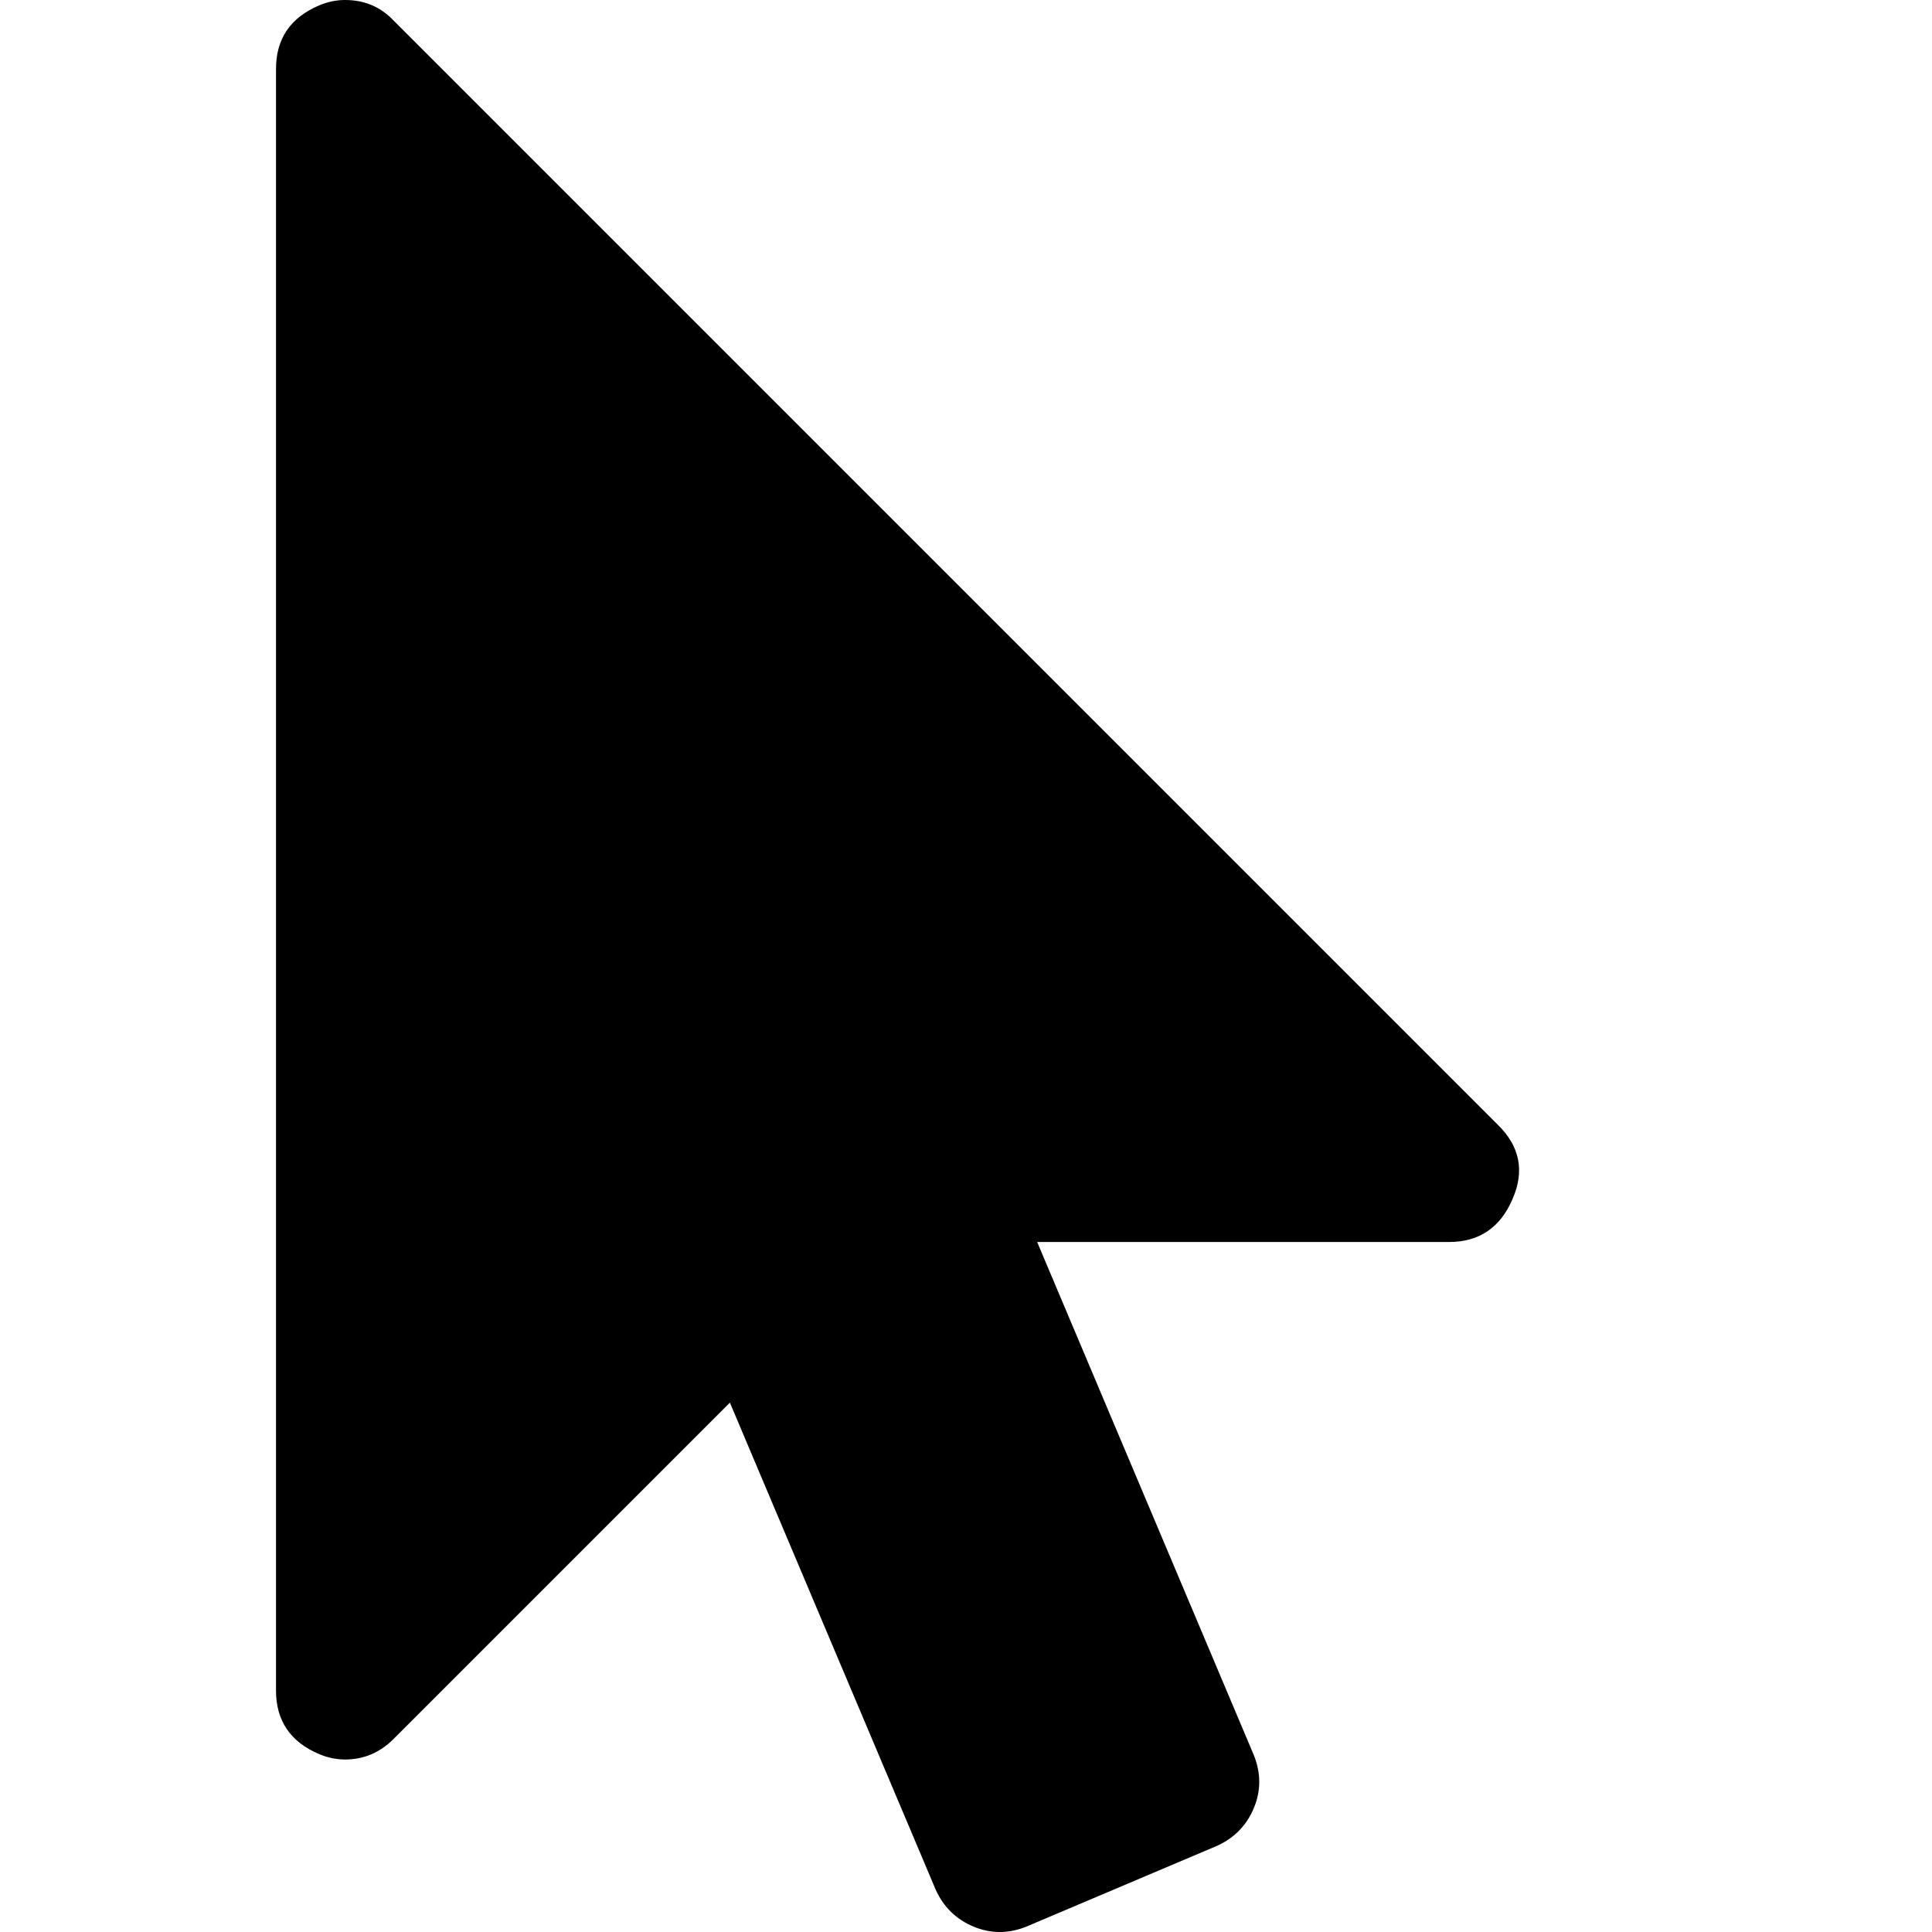
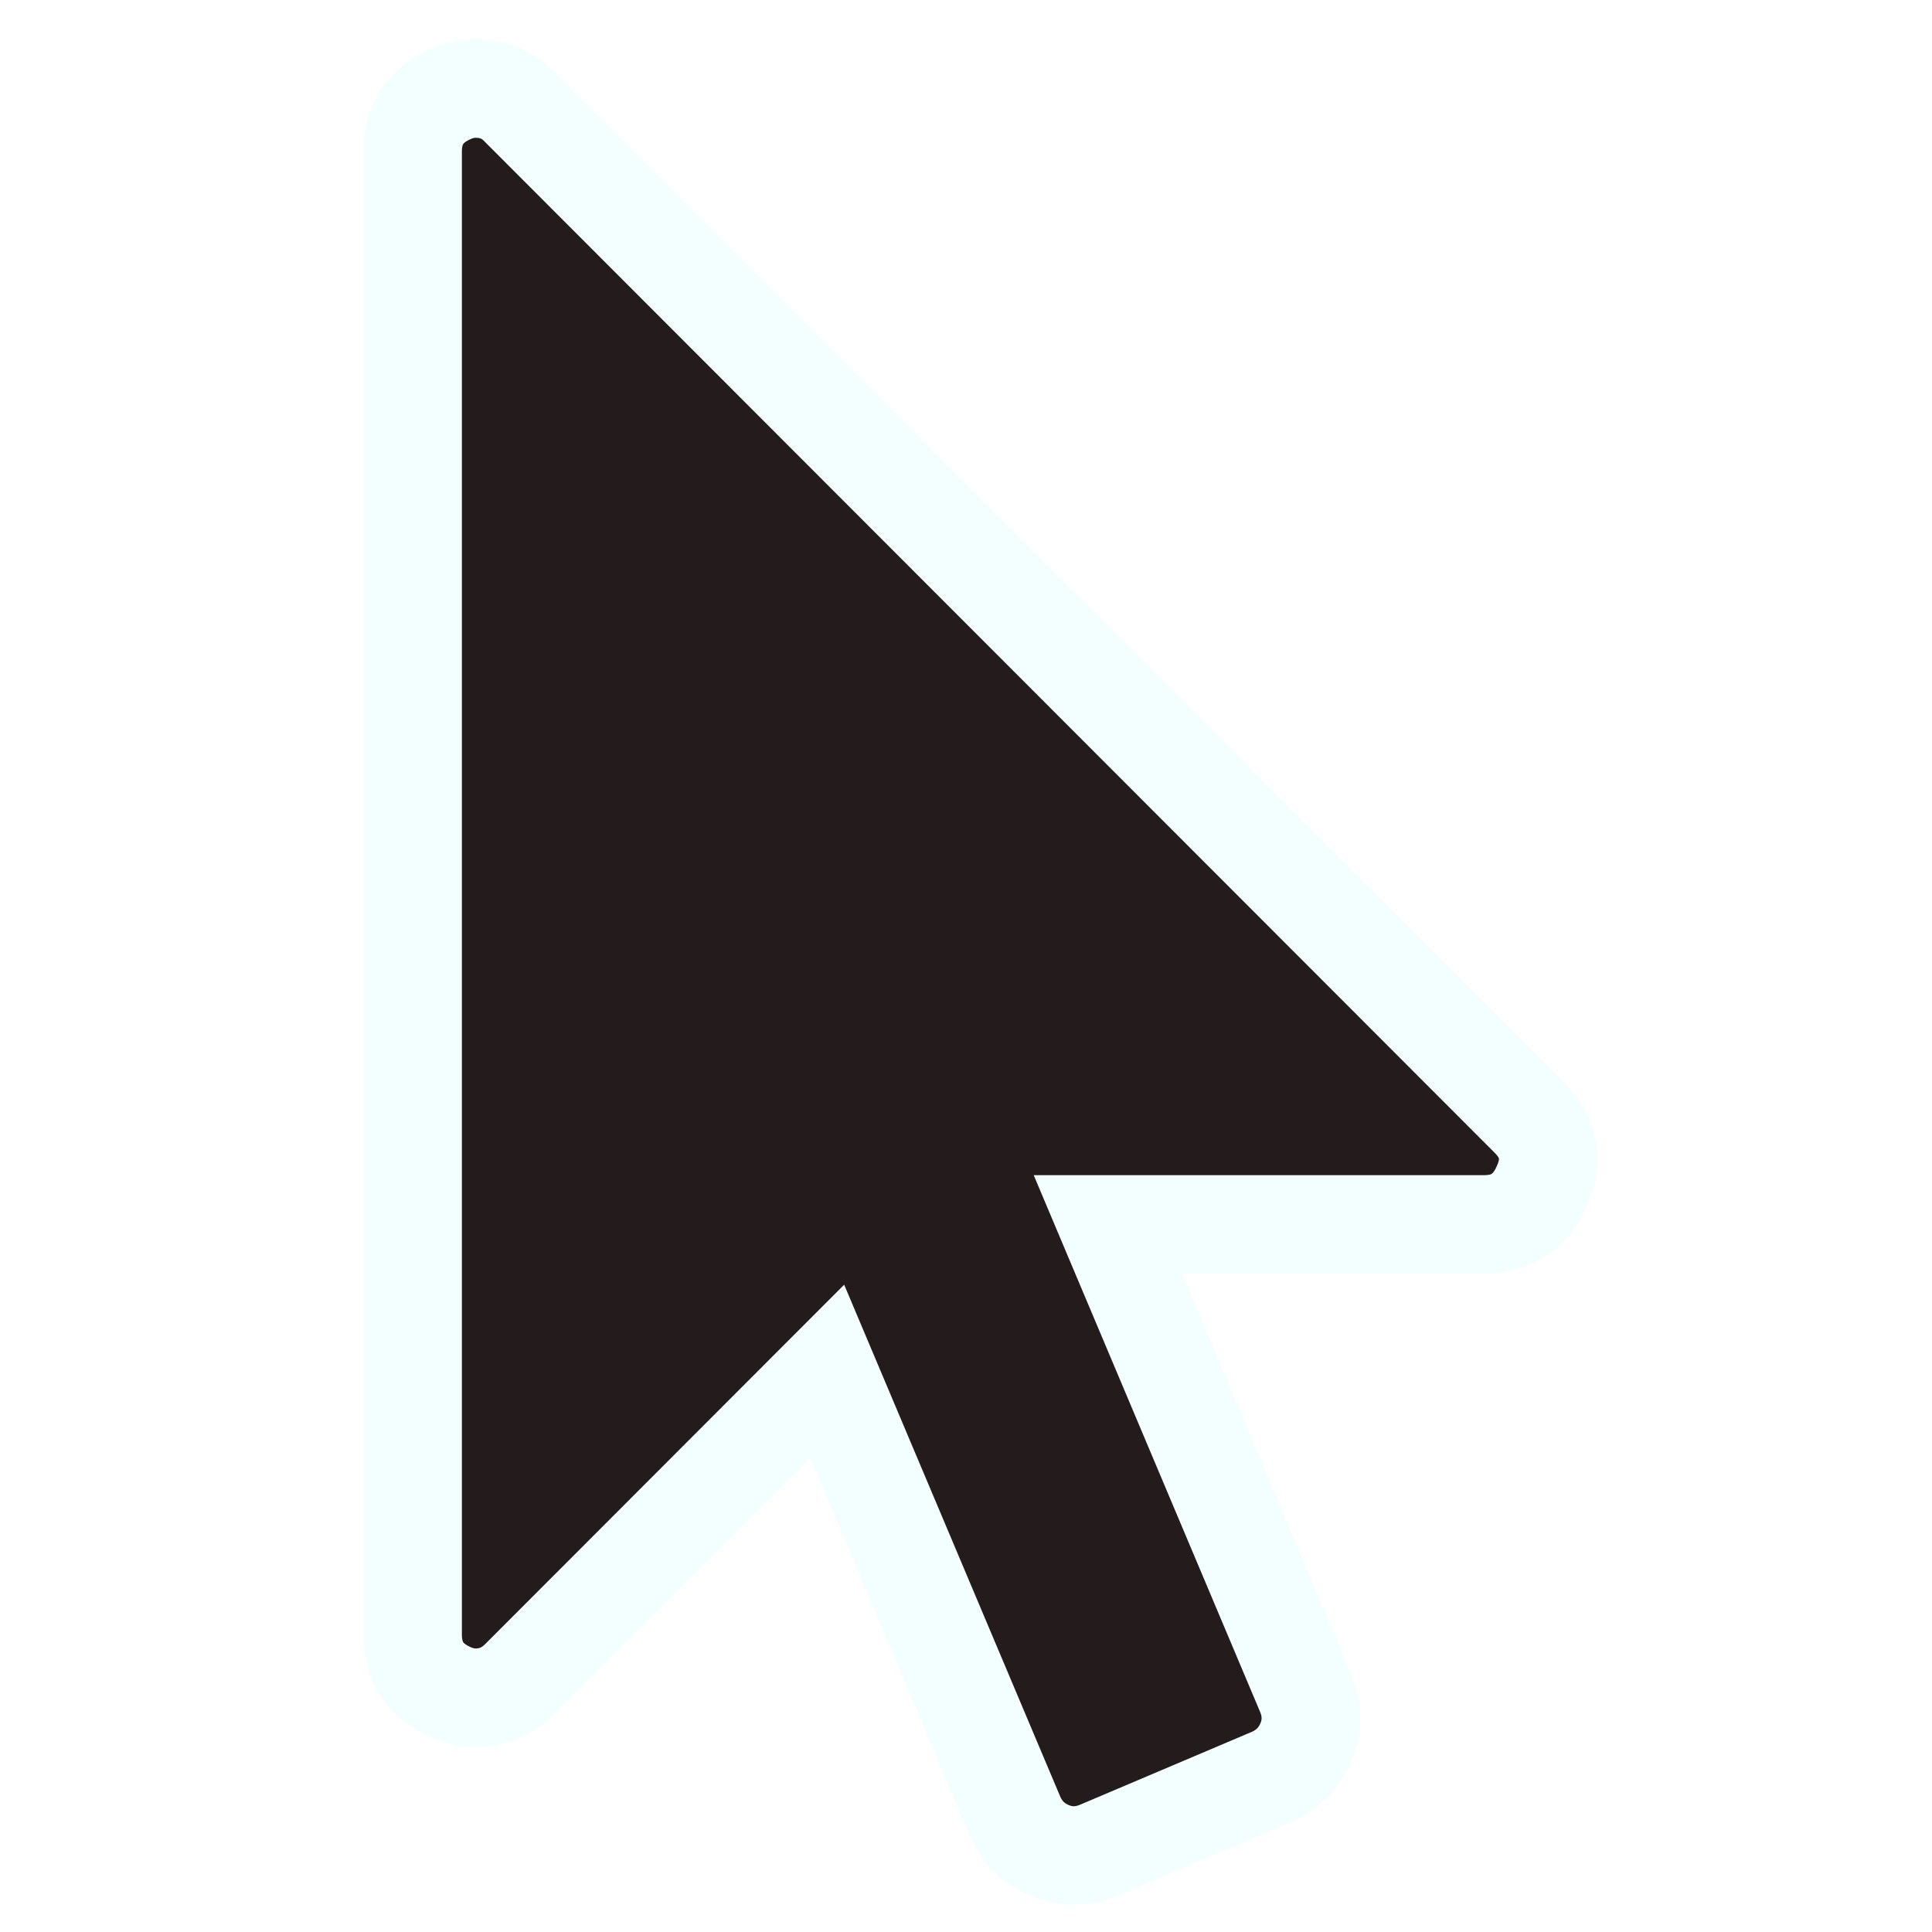
- <svg xmlns="http://www.w3.org/2000/svg" width="1792" height="1792" viewBox="0 0 1792 1792">
-   <path d="M1389 1043q31 30 14 69-17 40-59 40h-382l201 476q10 25 0 49t-34 35l-177 75q-25 10-49 0t-35-34l-191-452-312 312q-19 19-45 19-12 0-24-5-40-17-40-59v-1504q0-42 40-59 12-5 24-5 27 0 45 19z" />
+ <svg xmlns="http://www.w3.org/2000/svg" width="128" height="128" viewBox="0 0 128 128" version="1.1" id="svg4">
+   <defs id="defs8" />
+   <path d="m 101.269,74.001 q 2.023,1.96 0.914,4.508 -1.109,2.613 -3.85,2.613 H 73.406 l 13.116,31.096 q 0.653,1.633 0,3.201 -0.653,1.568 -2.219,2.287 l -11.55,4.9 q -1.631,0.653 -3.197,0 -1.566,-0.653 -2.284,-2.221 L 54.808,90.856 34.449,111.238 q -1.24,1.241 -2.936,1.241 -0.783,0 -1.566,-0.327 -2.61,-1.111 -2.61,-3.854 V 10.045 q 0,-2.744 2.61,-3.854 0.783,-0.327 1.566,-0.327 1.762,0 2.936,1.241 z" id="path855" style="fill:#241c1c;fill-opacity:1;stroke:#f3ffff;stroke-width:6.529;stroke-miterlimit:4;stroke-dasharray:none;stroke-opacity:1" />
</svg>
